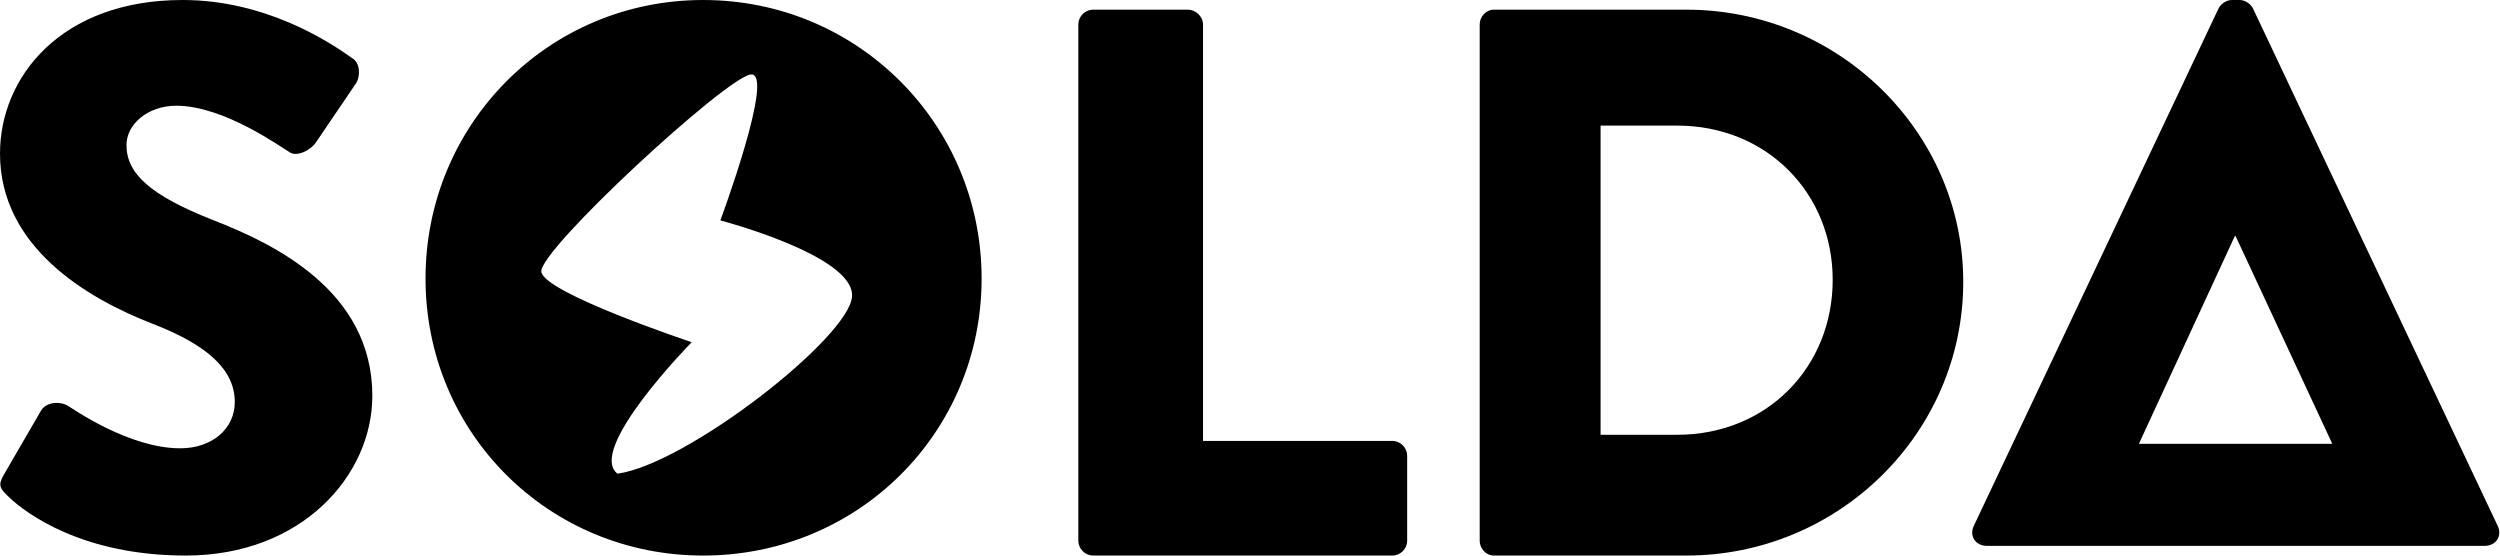
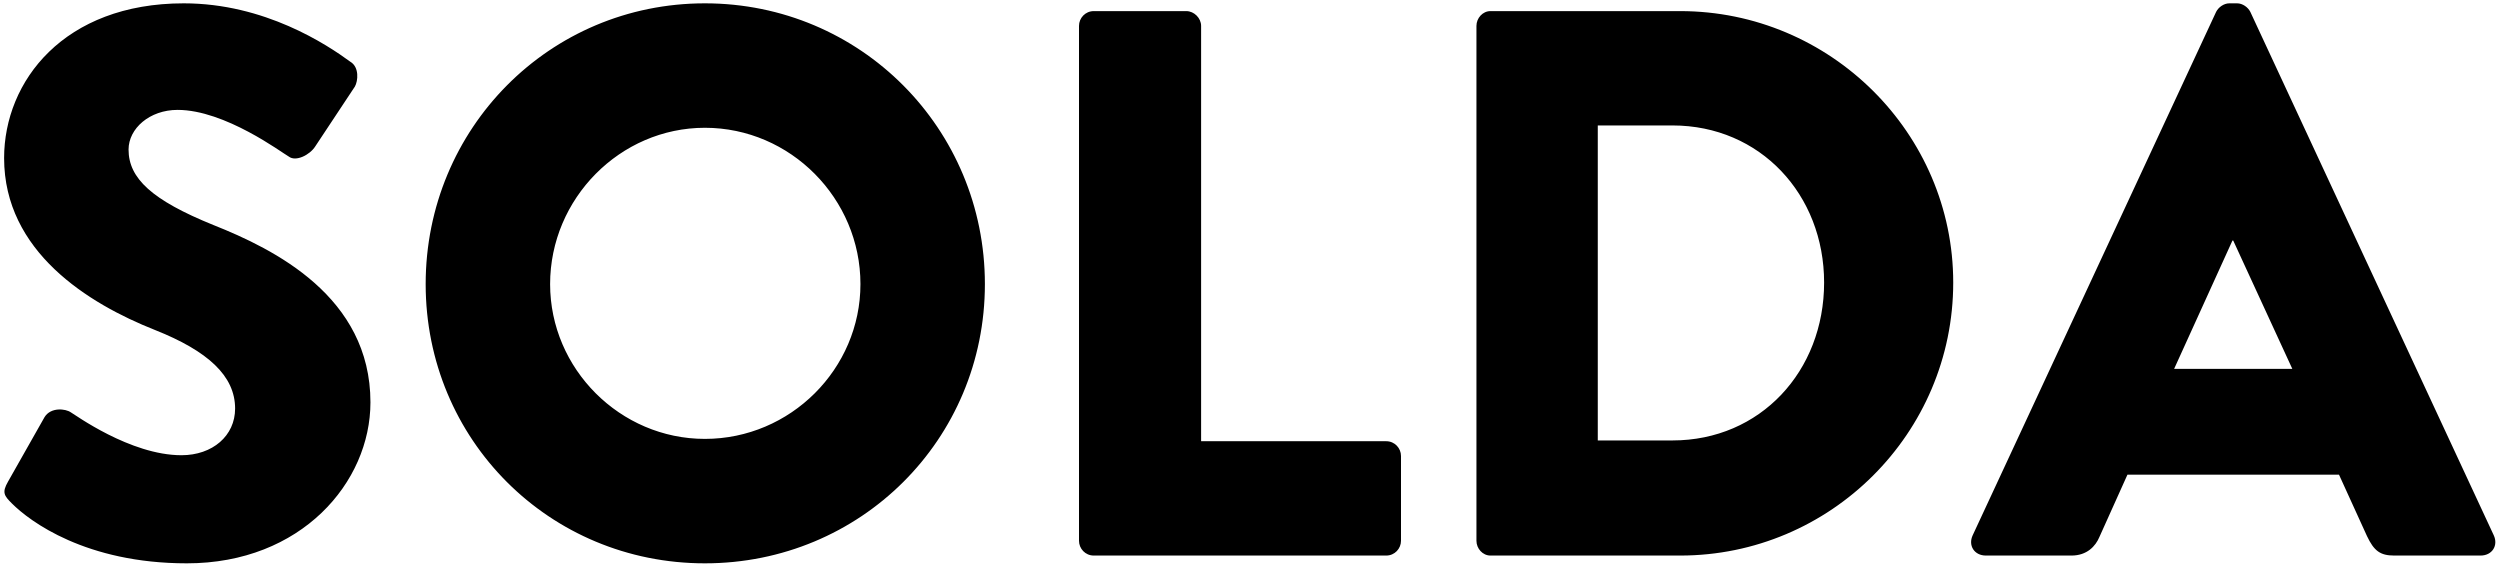
- <svg xmlns="http://www.w3.org/2000/svg" width="90px" height="20px" viewBox="0 0 90 20" version="1.1">
+ <svg xmlns="http://www.w3.org/2000/svg" width="90px" height="21px" viewBox="0 0 90 21" version="1.1">
  <defs />
  <g id="-Official-Site" stroke="none" stroke-width="1" fill="none" fill-rule="evenodd">
-     <g id="Home-2" transform="translate(-178, -107)" fill="#000000">
-       <path d="M191.404,121.25 C191.404,117.472 187.875,115.778 185.656,114.917 C183.407,114.028 182.553,113.25 182.553,112.222 C182.553,111.472 183.322,110.806 184.346,110.806 C186.082,110.806 188.16,112.333 188.416,112.472 C188.672,112.667 189.184,112.417 189.384,112.111 L190.835,109.972 C190.949,109.778 191.006,109.278 190.664,109.083 C189.811,108.472 187.534,107 184.574,107 C180.191,107 178,109.778 178,112.528 C178,115.861 181.074,117.722 183.521,118.667 C185.456,119.417 186.452,120.306 186.452,121.472 C186.452,122.444 185.627,123.139 184.489,123.139 C182.61,123.139 180.561,121.667 180.447,121.611 C180.248,121.472 179.708,121.417 179.48,121.778 L178.142,124.083 C177.915,124.472 178,124.583 178.285,124.861 C178.939,125.5 180.988,127 184.688,127 C188.871,127 191.404,124.111 191.404,121.25 L191.404,121.25 Z M203.315,127 C208.884,127 213.338,122.583 213.338,117.028 C213.338,111.472 208.884,107 203.315,107 C197.746,107 193.319,111.472 193.319,117.028 C193.319,122.583 197.746,127 203.315,127 L203.315,127 Z M217.363,127 L228.114,127 C228.429,127 228.658,126.747 228.658,126.467 L228.658,123.406 C228.658,123.126 228.429,122.873 228.114,122.873 L221.309,122.873 L221.309,107.881 C221.309,107.6 221.052,107.348 220.766,107.348 L217.363,107.348 C217.049,107.348 216.82,107.6 216.82,107.881 L216.82,126.467 C216.82,126.747 217.049,127 217.363,127 L217.363,127 Z M231.78,127 L238.709,127 C244.19,127 248.677,122.592 248.677,117.146 C248.677,111.756 244.19,107.348 238.709,107.348 L231.78,107.348 C231.496,107.348 231.269,107.6 231.269,107.881 L231.269,126.467 C231.269,126.747 231.496,127 231.78,127 L231.78,127 Z M235.621,111.522 L238.377,111.522 C241.622,111.522 243.977,113.968 243.977,117.073 C243.977,120.206 241.622,122.652 238.377,122.652 L235.621,122.652 L235.621,111.522 L235.621,111.522 Z M267.918,125.933 L259.107,107.304 C259.022,107.138 258.825,107 258.628,107 L258.347,107 C258.15,107 257.953,107.138 257.868,107.304 L249.056,125.933 C248.887,126.292 249.113,126.652 249.535,126.652 L267.44,126.652 C267.862,126.652 268.087,126.292 267.918,125.933 L267.918,125.933 Z M258.453,115.5 L258.482,115.5 L261.963,122.978 L255,122.978 L258.453,115.5 L258.453,115.5 Z M205.022,109.682 C204.112,109.809 197.38,116.02 197.488,116.786 C197.596,117.553 202.902,119.319 202.902,119.319 C202.902,119.319 199.099,123.184 200.23,124.053 C202.744,123.7 208.597,119.132 208.674,117.663 C208.751,116.195 203.933,114.934 203.933,114.934 C203.933,114.934 205.931,109.554 205.022,109.682 L205.022,109.682 Z" id="SOLDA" />
+     <g id="Home-2" transform="translate(-43, -146)" fill="#000000">
+       <path d="M43.428,164.124 C44.072,164.768 46.088,166.28 49.728,166.28 C53.844,166.28 56.336,163.368 56.336,160.484 C56.336,156.676 52.864,154.968 50.68,154.1 C48.468,153.204 47.628,152.42 47.628,151.384 C47.628,150.628 48.384,149.956 49.392,149.956 C51.1,149.956 53.144,151.496 53.396,151.636 C53.648,151.832 54.152,151.58 54.348,151.272 L55.776,149.116 C55.888,148.92 55.944,148.416 55.608,148.22 C54.768,147.604 52.528,146.12 49.616,146.12 C45.304,146.12 43.148,148.92 43.148,151.692 C43.148,155.052 46.172,156.928 48.58,157.88 C50.484,158.636 51.464,159.532 51.464,160.708 C51.464,161.688 50.652,162.388 49.532,162.388 C47.684,162.388 45.668,160.904 45.556,160.848 C45.36,160.708 44.828,160.652 44.604,161.016 L43.288,163.34 C43.064,163.732 43.148,163.844 43.428,164.124 L43.428,164.124 L43.428,164.124 Z M58.324,156.228 C58.324,161.828 62.776,166.28 68.376,166.28 C73.976,166.28 78.456,161.828 78.456,156.228 C78.456,150.628 73.976,146.12 68.376,146.12 C62.776,146.12 58.324,150.628 58.324,156.228 L58.324,156.228 L58.324,156.228 Z M62.804,156.228 C62.804,153.148 65.324,150.6 68.376,150.6 C71.456,150.6 73.976,153.148 73.976,156.228 C73.976,159.28 71.456,161.8 68.376,161.8 C65.324,161.8 62.804,159.28 62.804,156.228 L62.804,156.228 L62.804,156.228 Z M81.844,165.468 C81.844,165.748 82.068,166 82.376,166 L92.904,166 C93.212,166 93.436,165.748 93.436,165.468 L93.436,162.416 C93.436,162.136 93.212,161.884 92.904,161.884 L86.24,161.884 L86.24,146.932 C86.24,146.652 85.988,146.4 85.708,146.4 L82.376,146.4 C82.068,146.4 81.844,146.652 81.844,146.932 L81.844,165.468 L81.844,165.468 Z M96.152,165.468 C96.152,165.748 96.376,166 96.656,166 L103.488,166 C108.892,166 113.316,161.604 113.316,156.172 C113.316,150.796 108.892,146.4 103.488,146.4 L96.656,146.4 C96.376,146.4 96.152,146.652 96.152,146.932 L96.152,165.468 L96.152,165.468 Z M100.52,161.856 L100.52,150.516 L103.208,150.516 C106.372,150.516 108.668,153.008 108.668,156.172 C108.668,159.364 106.372,161.856 103.208,161.856 L100.52,161.856 L100.52,161.856 Z M114.492,166 L117.572,166 C118.132,166 118.44,165.664 118.58,165.328 L119.588,163.088 L127.204,163.088 L128.212,165.3 C128.464,165.832 128.688,166 129.192,166 L132.3,166 C132.72,166 132.944,165.636 132.776,165.272 L124.012,146.428 C123.928,146.26 123.732,146.12 123.536,146.12 L123.256,146.12 C123.06,146.12 122.864,146.26 122.78,146.428 L114.016,165.272 C113.848,165.636 114.072,166 114.492,166 L114.492,166 L114.492,166 Z M121.268,159.28 L123.368,154.66 L123.396,154.66 L125.524,159.28 L121.268,159.28 L121.268,159.28 Z" id="SOLDA" />
    </g>
  </g>
</svg>
